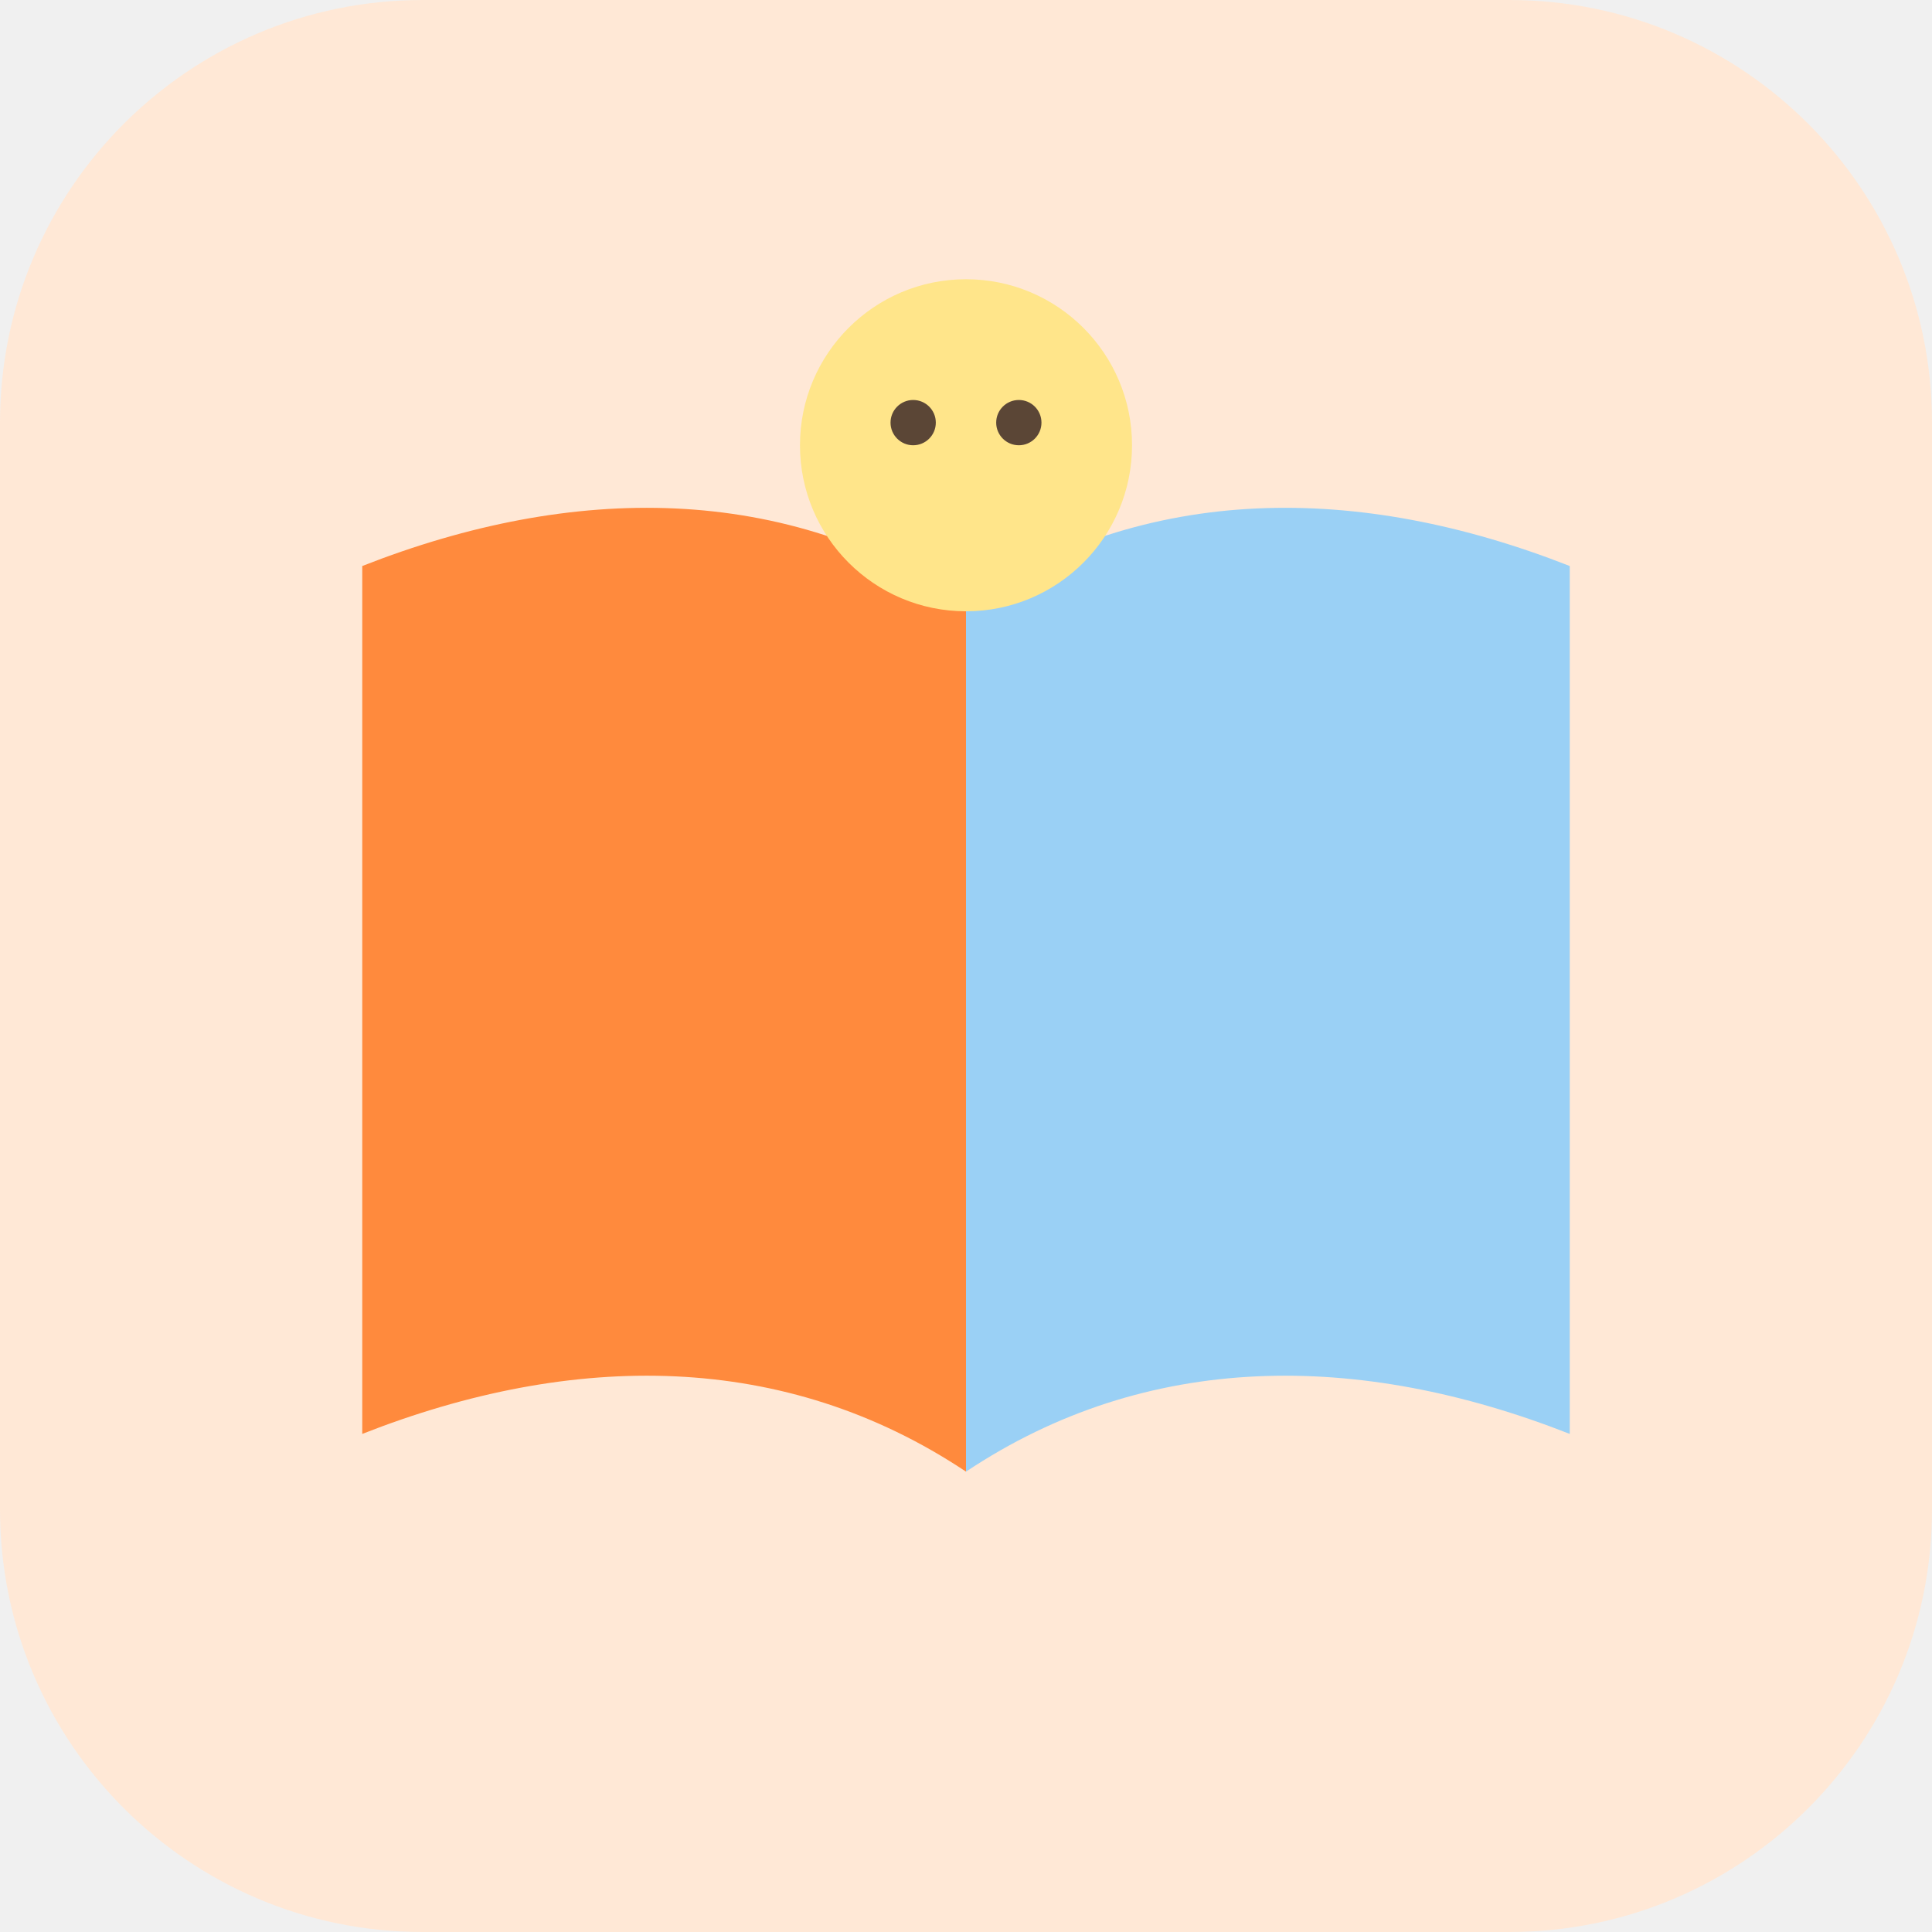
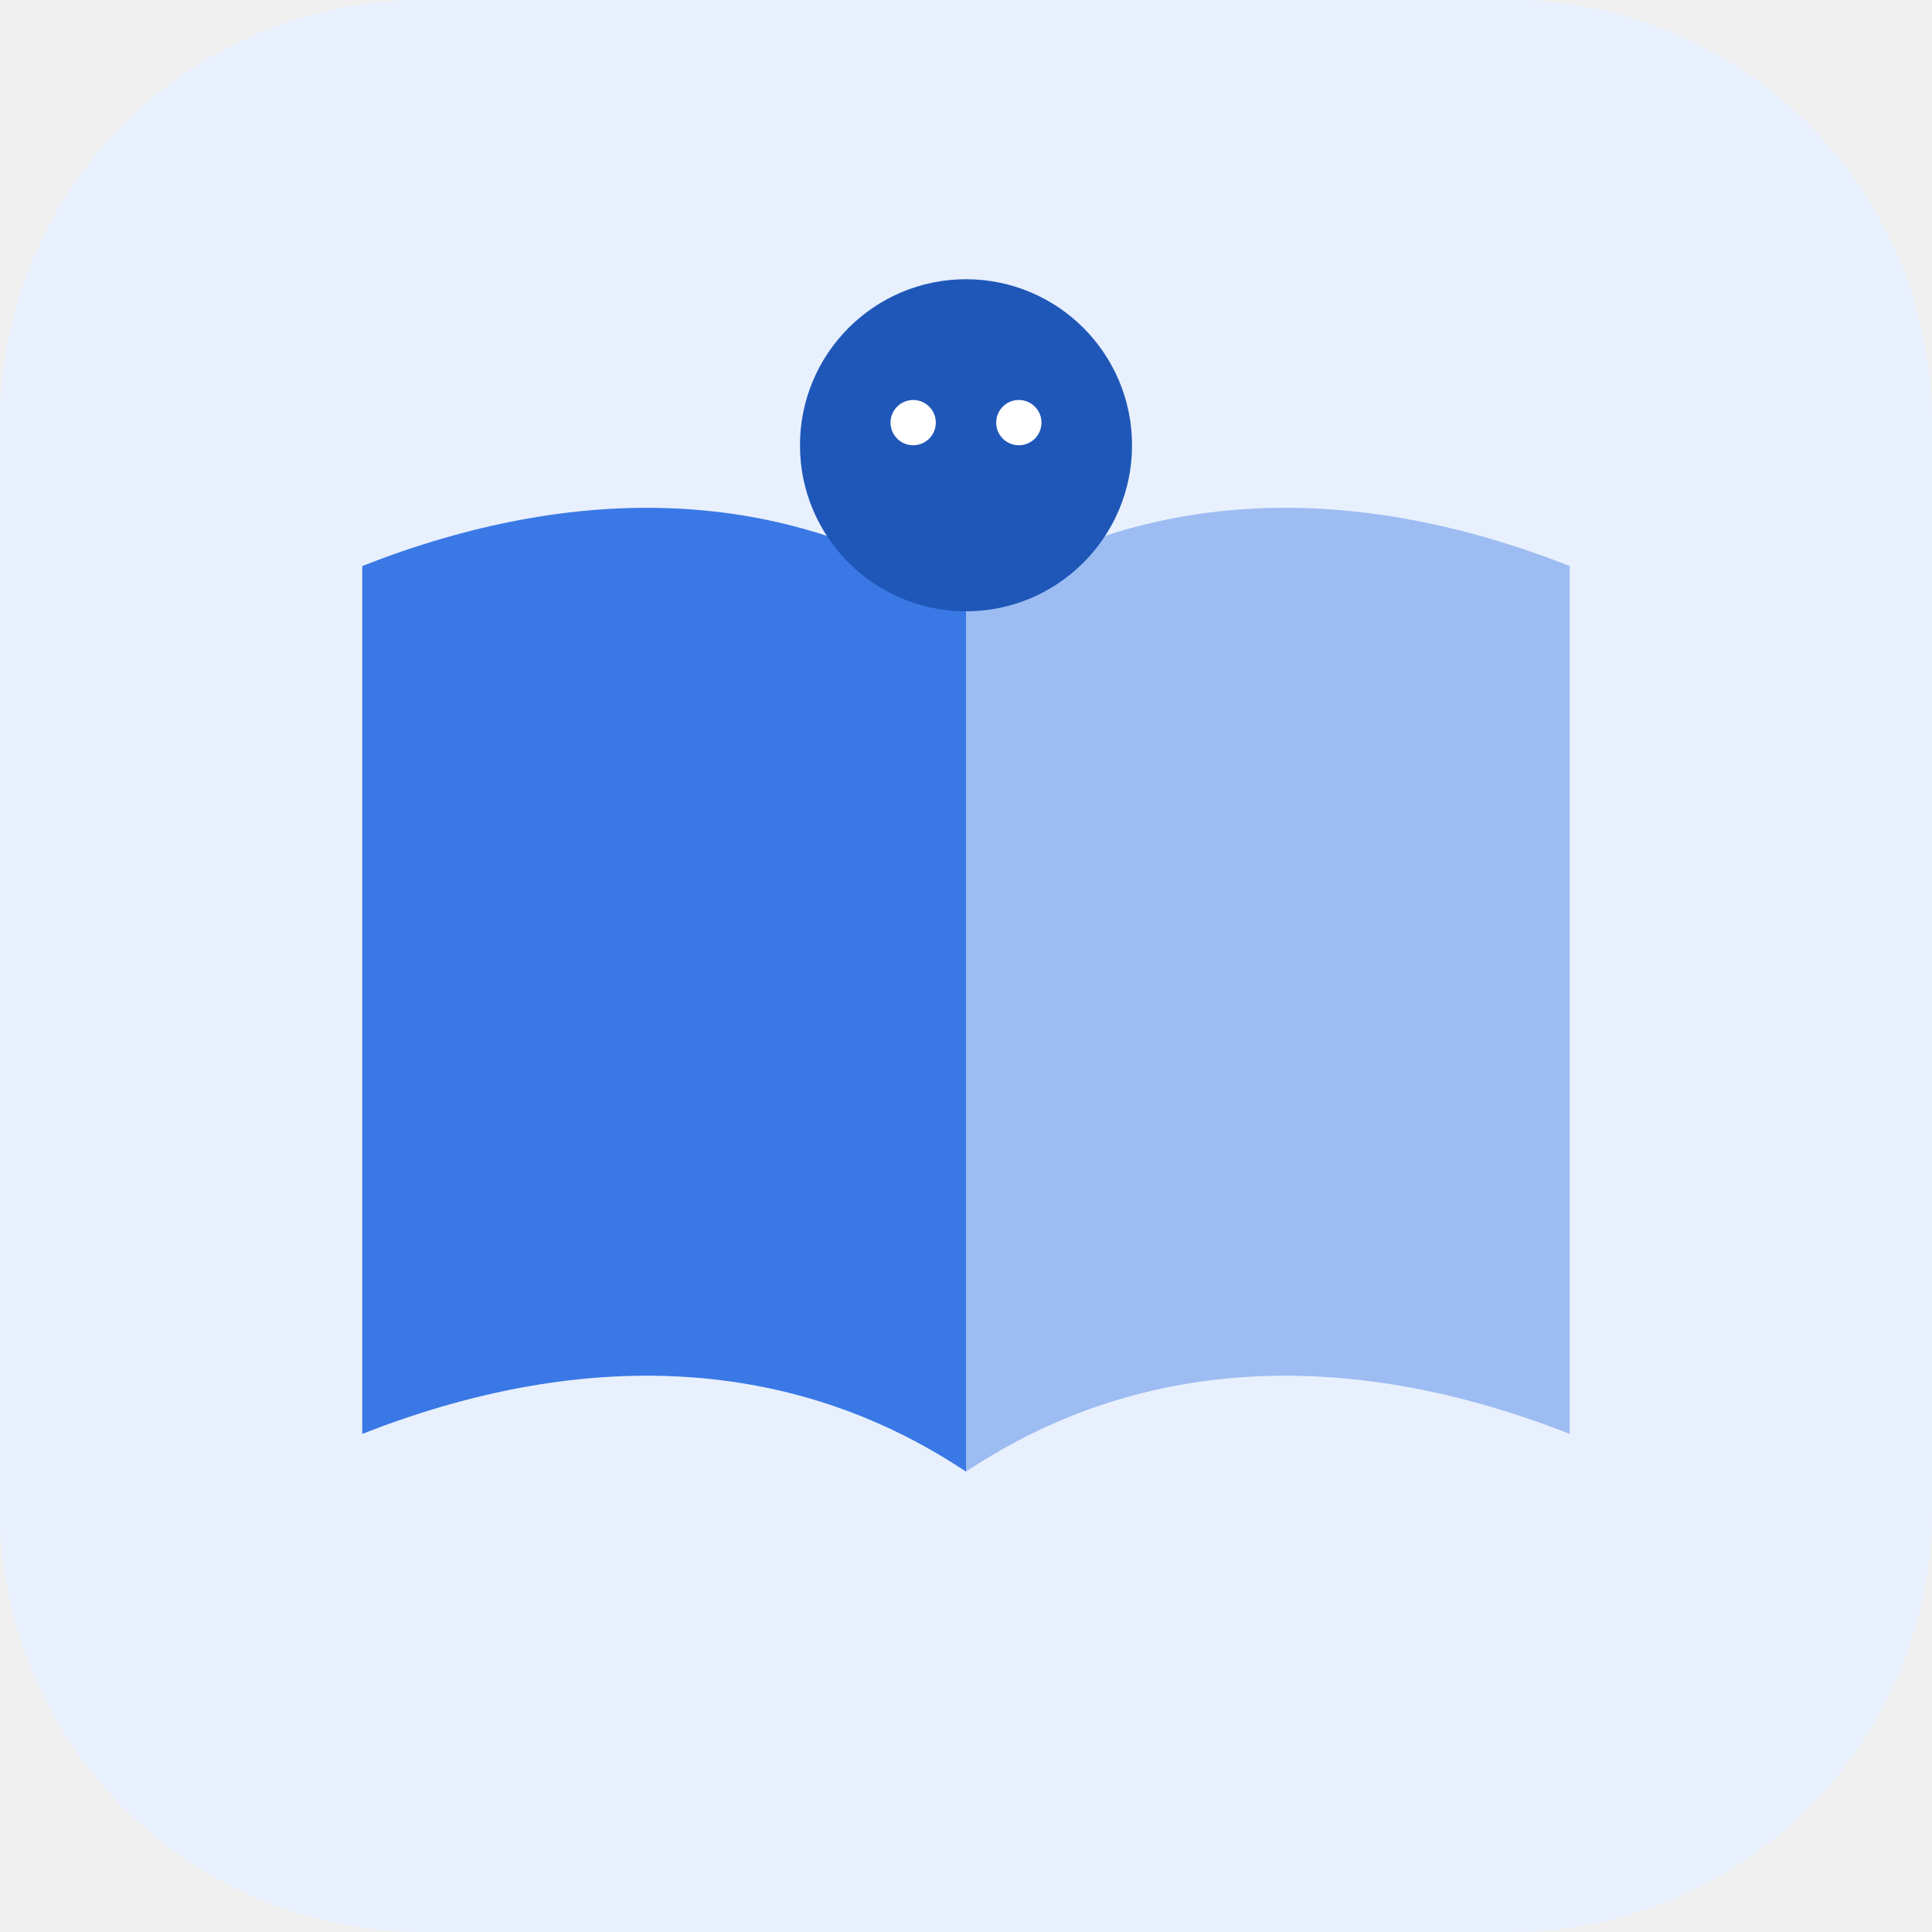
<svg xmlns="http://www.w3.org/2000/svg" viewBox="0 0 512 512">
-   <rect width="512" height="512" rx="112" fill="#FFE8D6" />
-   <path d="M96 150c56-22 112-22 160 10v230c-48-32-104-32-160-10z" fill="#FF8A3D" />
-   <path d="M416 150c-56-22-112-22-160 10v230c48-32 104-32 160-10z" fill="#9AD0F5" />
-   <circle cx="256" cy="118" r="44" fill="#FFE58A" />
-   <circle cx="242" cy="112" r="6" fill="#5B4636" />
-   <circle cx="270" cy="112" r="6" fill="#5B4636" />
+   <rect width="512" height="512" rx="112" fill="#E8F0FD" />
+   <path d="M96 150c56-22 112-22 160 10v230c-48-32-104-32-160-10z" fill="#3A78E6" />
+   <path d="M416 150c-56-22-112-22-160 10v230c48-32 104-32 160-10z" fill="#9DBCF2" />
+   <circle cx="256" cy="118" r="44" fill="#1F57B8" />
+   <circle cx="242" cy="112" r="6" fill="#FFFFFF" />
+   <circle cx="270" cy="112" r="6" fill="#FFFFFF" />
</svg>
